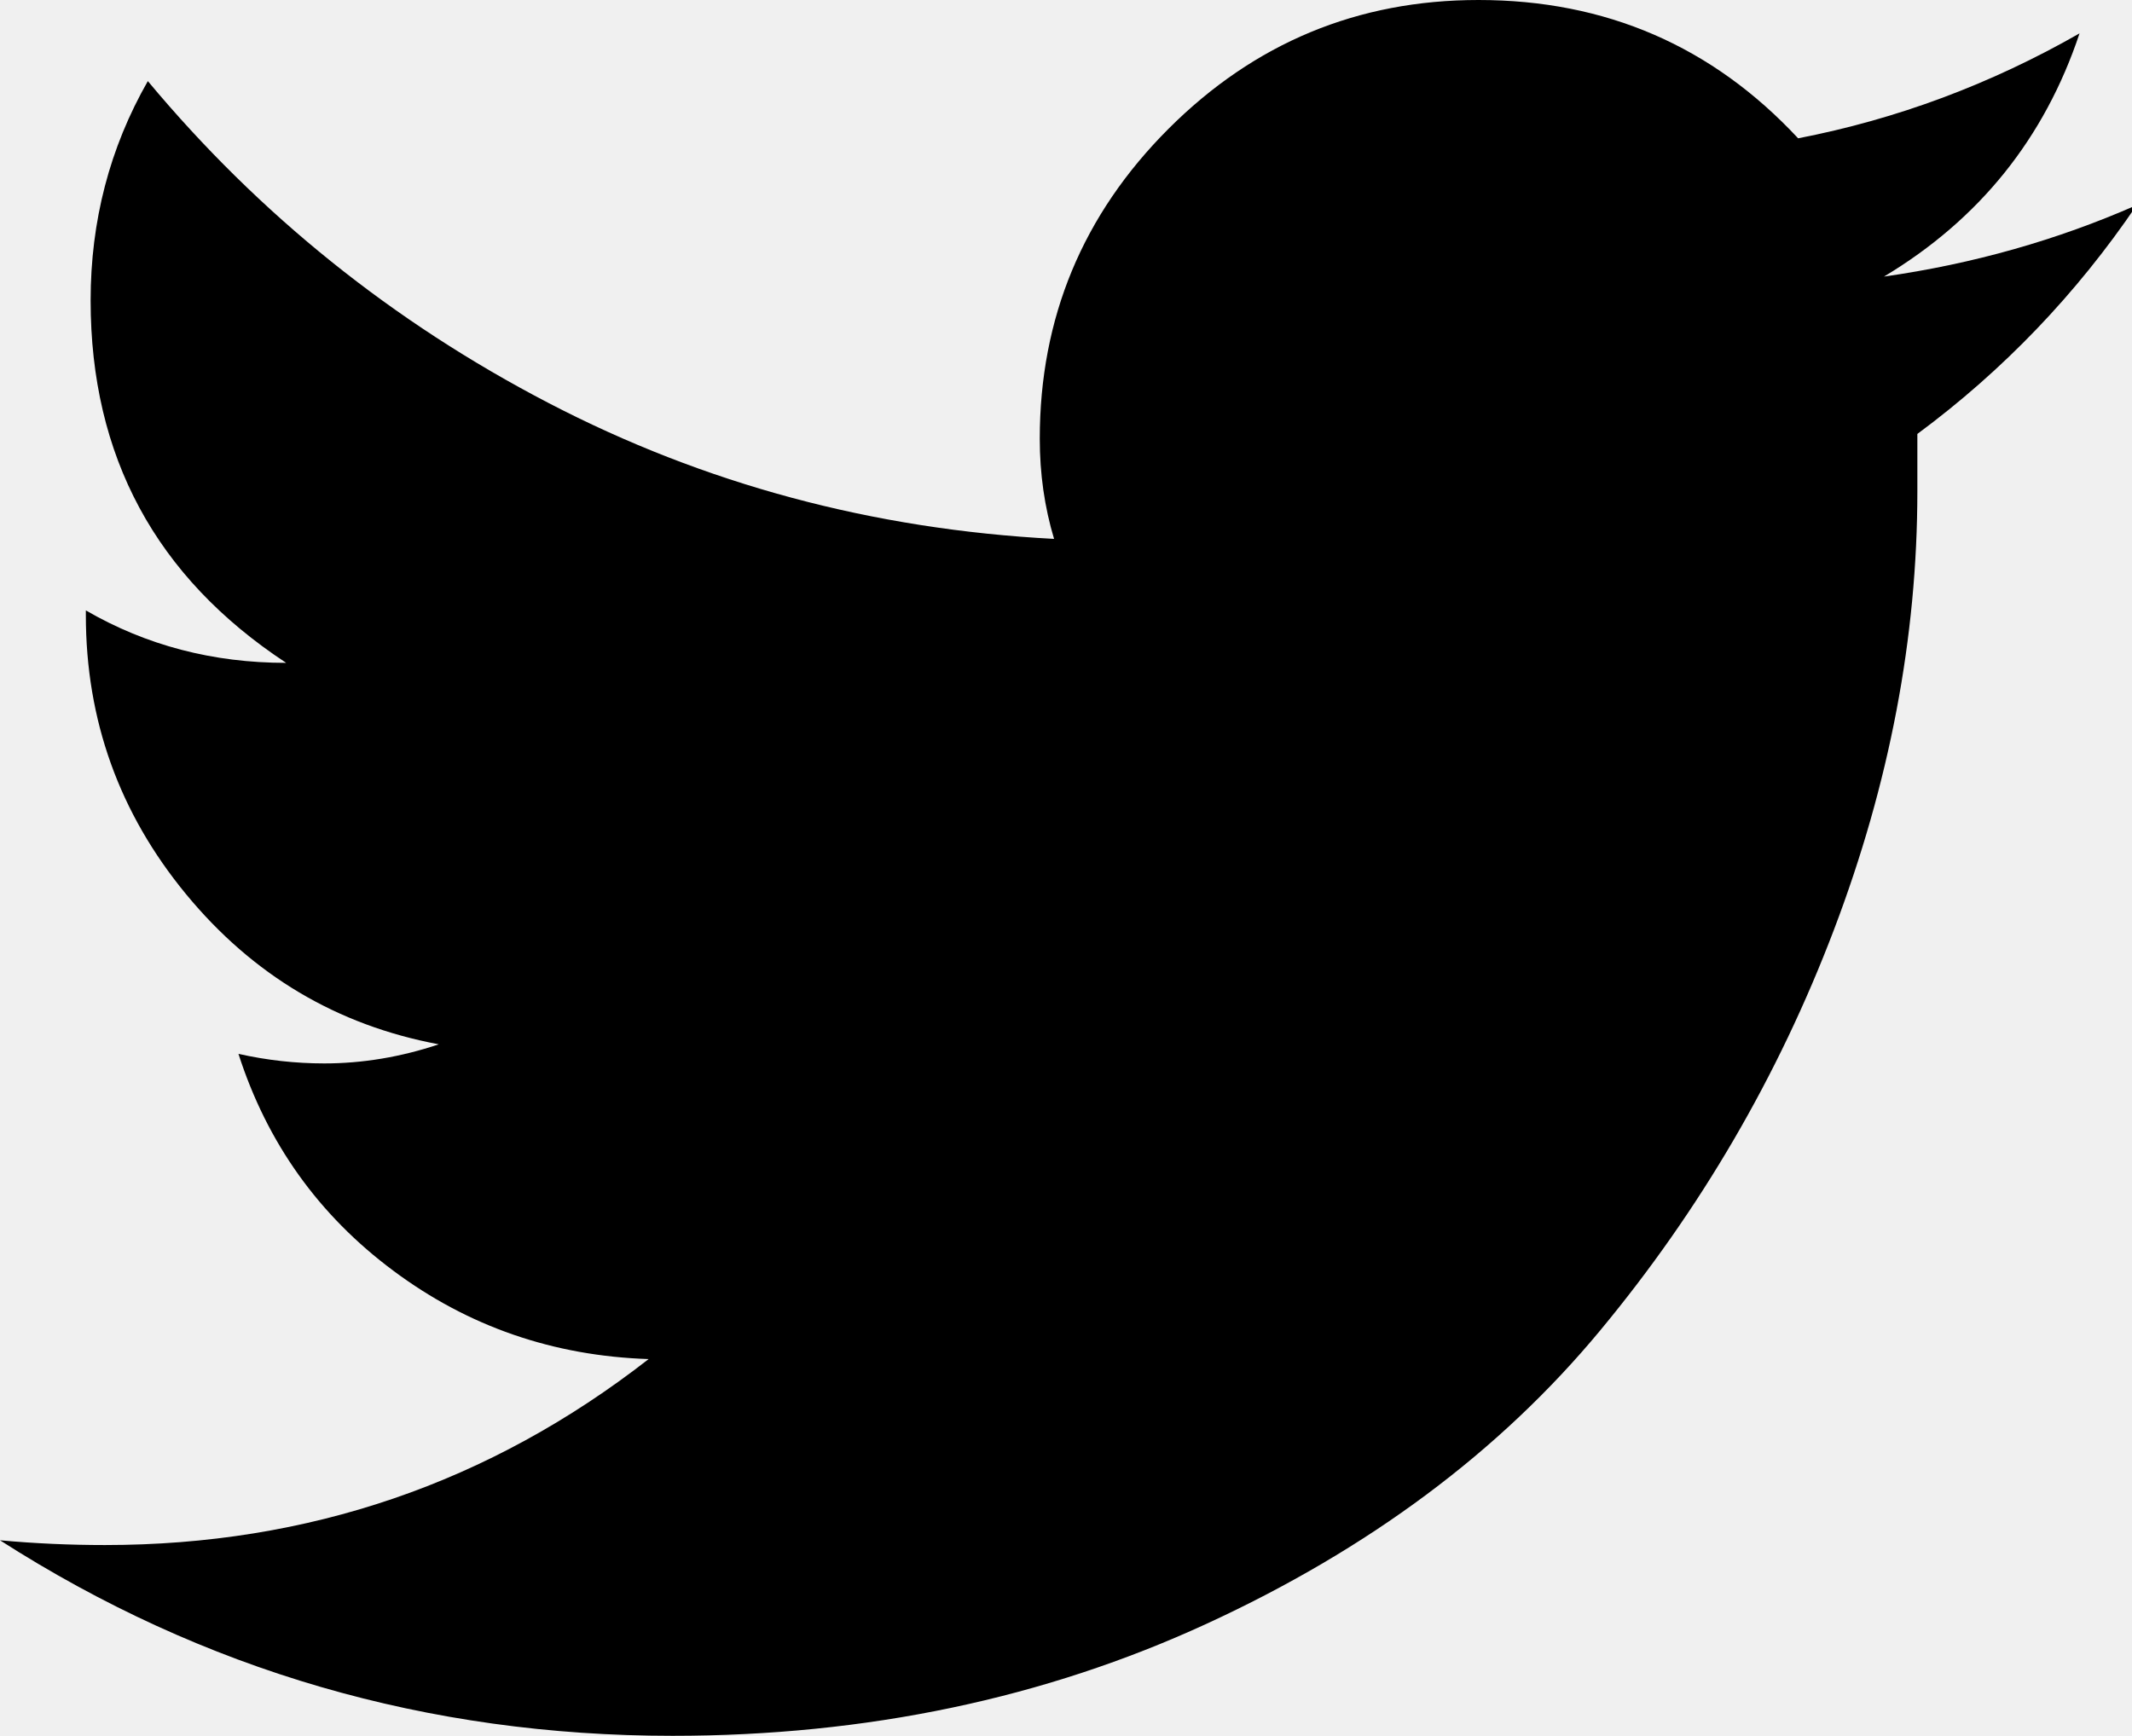
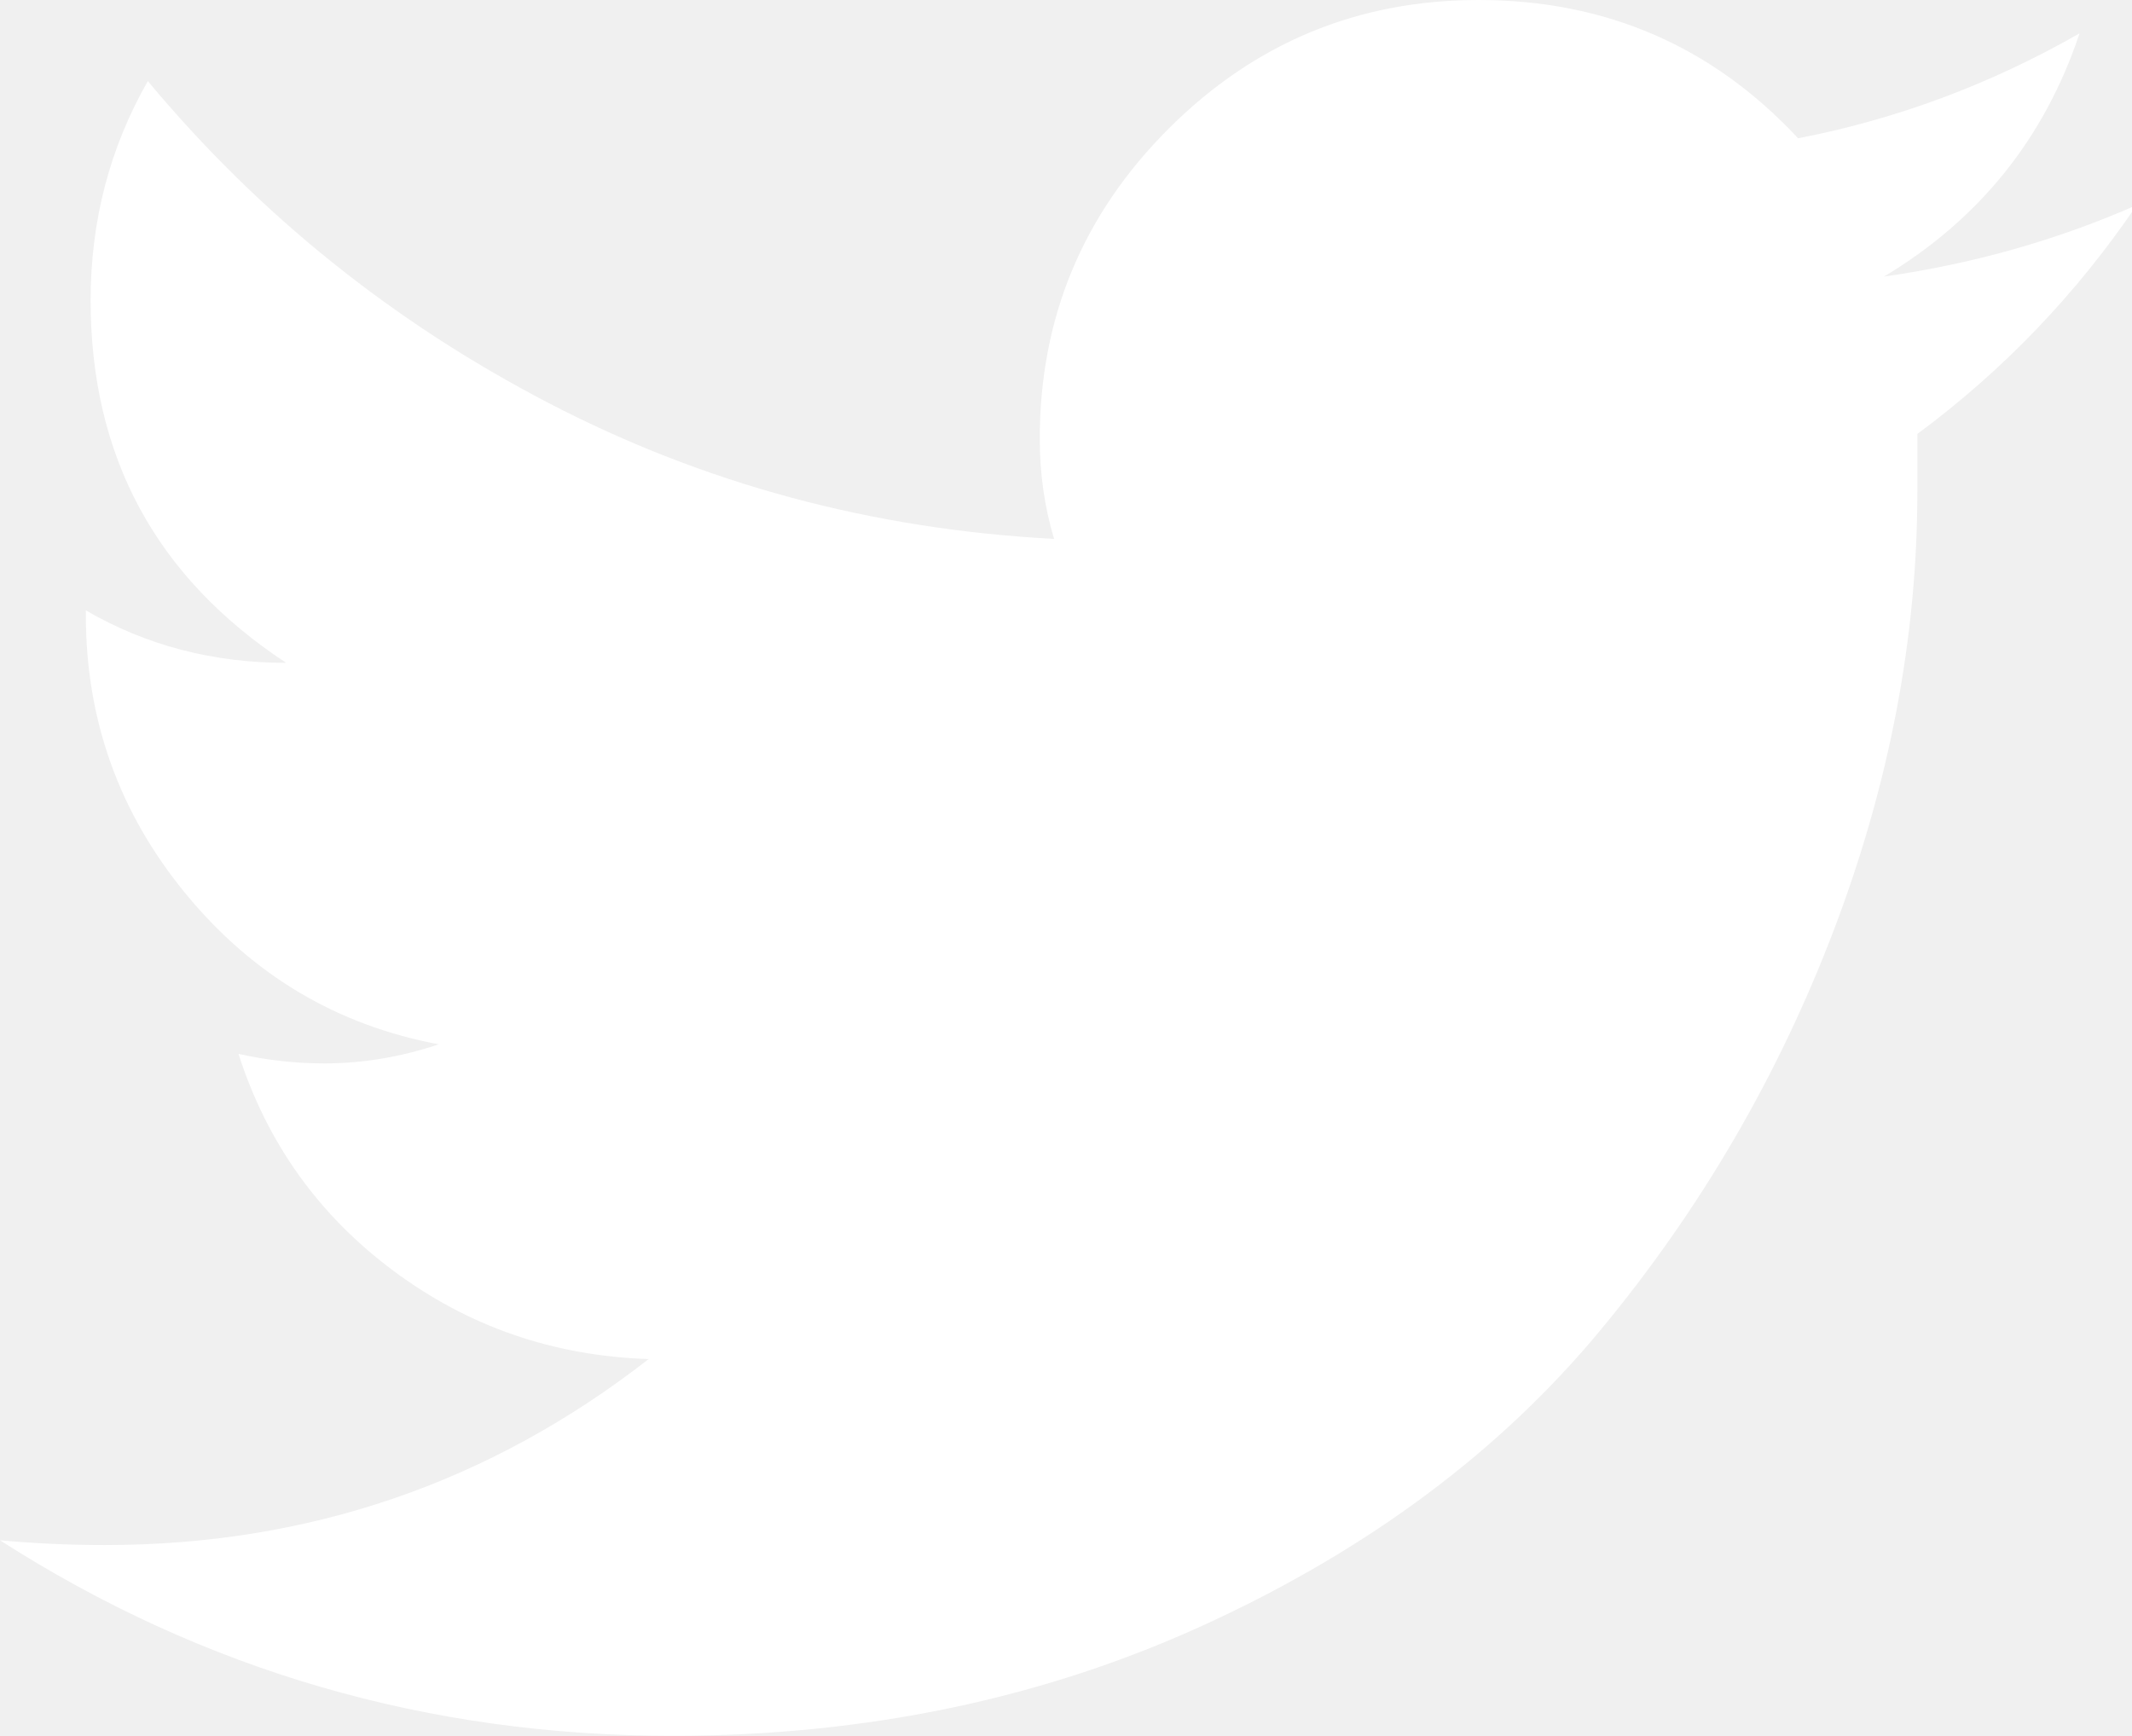
<svg xmlns="http://www.w3.org/2000/svg" version="1.1" id="Layer_1" x="0px" y="0px" width="84.955px" height="69.181px" viewBox="0 0 84.955 69.181" enable-background="new 0 0 84.955 69.181" xml:space="preserve">
-   <path d="M76.402,17.295c0,0.761,0,1.521,0,2.281c0,5.829-1.111,11.658-3.326,17.484c-2.218,5.83-5.321,11.151-9.313,15.965  c-3.991,4.816-9.218,8.713-15.68,11.688c-6.462,2.976-13.559,4.467-21.286,4.467c-9.758,0-18.691-2.599-26.798-7.793  c1.393,0.128,2.786,0.19,4.181,0.19c8.107,0,15.329-2.471,21.667-7.412c-3.801-0.125-7.192-1.298-10.168-3.517  c-2.979-2.215-5.037-5.099-6.177-8.647c1.14,0.256,2.281,0.381,3.421,0.381c1.521,0,3.041-0.253,4.562-0.761  c-4.057-0.76-7.412-2.756-10.073-5.986c-2.661-3.231-3.991-6.938-3.991-11.118v-0.19c2.406,1.396,5.066,2.091,7.982,2.091  c-5.197-3.421-7.792-8.235-7.792-14.444c0-3.166,0.76-6.082,2.28-8.742c4.434,5.321,9.755,9.598,15.965,12.828  c6.207,3.231,12.924,5.037,20.146,5.417c-0.38-1.266-0.57-2.596-0.57-3.991c0-4.813,1.71-8.933,5.131-12.354  C49.985,1.711,54.101,0,58.917,0c5.066,0,9.313,1.838,12.734,5.512c3.926-0.76,7.665-2.153,11.214-4.182  c-1.396,4.182-3.992,7.413-7.793,9.693c3.546-0.505,6.904-1.455,10.073-2.851C82.737,11.722,79.823,14.762,76.402,17.295z" />
+   <path fill="#FFFFFF" d="M76.402,17.295c0,0.761,0,1.521,0,2.281c0,5.829-1.111,11.658-3.326,17.484  c-2.218,5.83-5.321,11.151-9.313,15.965c-3.991,4.816-9.218,8.713-15.68,11.688c-6.462,2.976-13.559,4.467-21.286,4.467  c-9.758,0-18.691-2.599-26.798-7.793c1.393,0.128,2.786,0.19,4.181,0.19c8.107,0,15.329-2.471,21.667-7.412  c-3.801-0.125-7.192-1.298-10.168-3.517c-2.979-2.215-5.037-5.099-6.177-8.647c1.14,0.256,2.281,0.381,3.421,0.381  c1.521,0,3.041-0.253,4.562-0.761c-4.057-0.76-7.412-2.756-10.073-5.986c-2.661-3.231-3.991-6.938-3.991-11.118v-0.19  c2.406,1.396,5.066,2.091,7.982,2.091c-5.197-3.421-7.792-8.235-7.792-14.444c0-3.166,0.76-6.082,2.28-8.742  c4.434,5.321,9.755,9.598,15.965,12.828c6.207,3.231,12.924,5.037,20.146,5.417c-0.38-1.266-0.57-2.596-0.57-3.991  c0-4.813,1.71-8.933,5.131-12.354C49.985,1.711,54.101,0,58.917,0c5.066,0,9.313,1.838,12.734,5.512  c3.926-0.76,7.665-2.153,11.214-4.182c-1.396,4.182-3.992,7.413-7.793,9.693c3.546-0.505,6.904-1.455,10.073-2.851  C82.737,11.722,79.823,14.762,76.402,17.295z" />
</svg>
